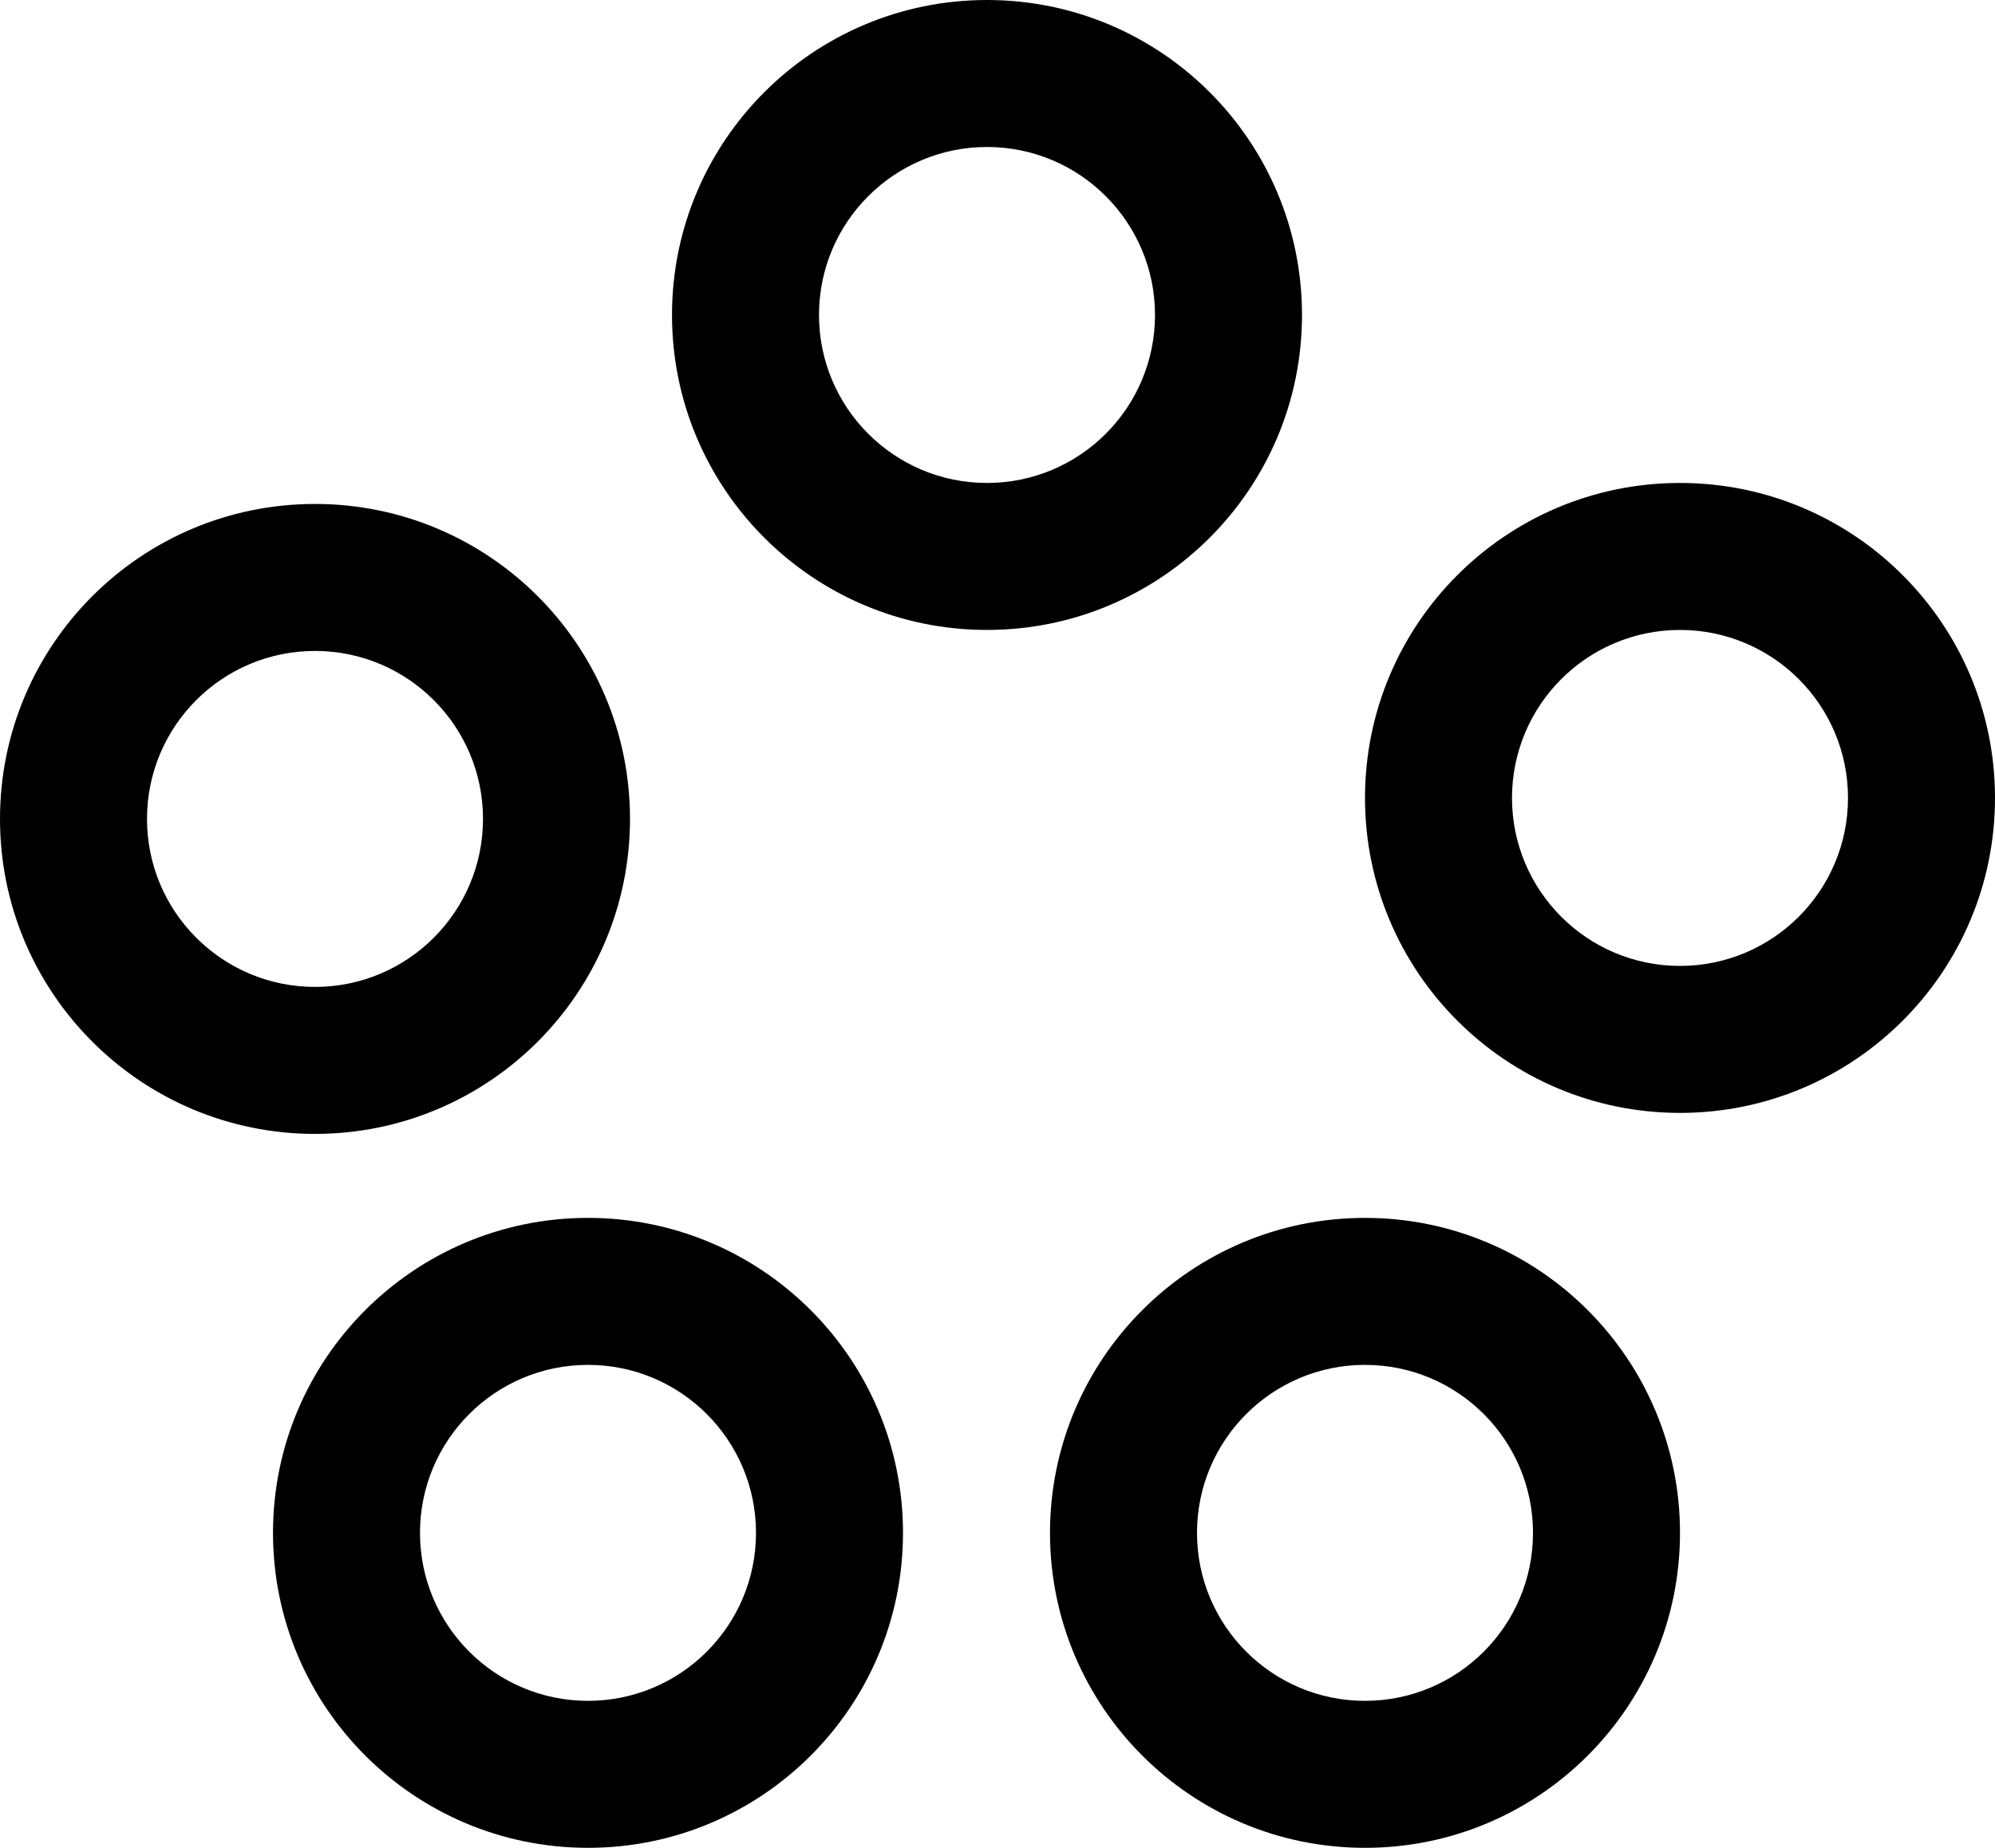
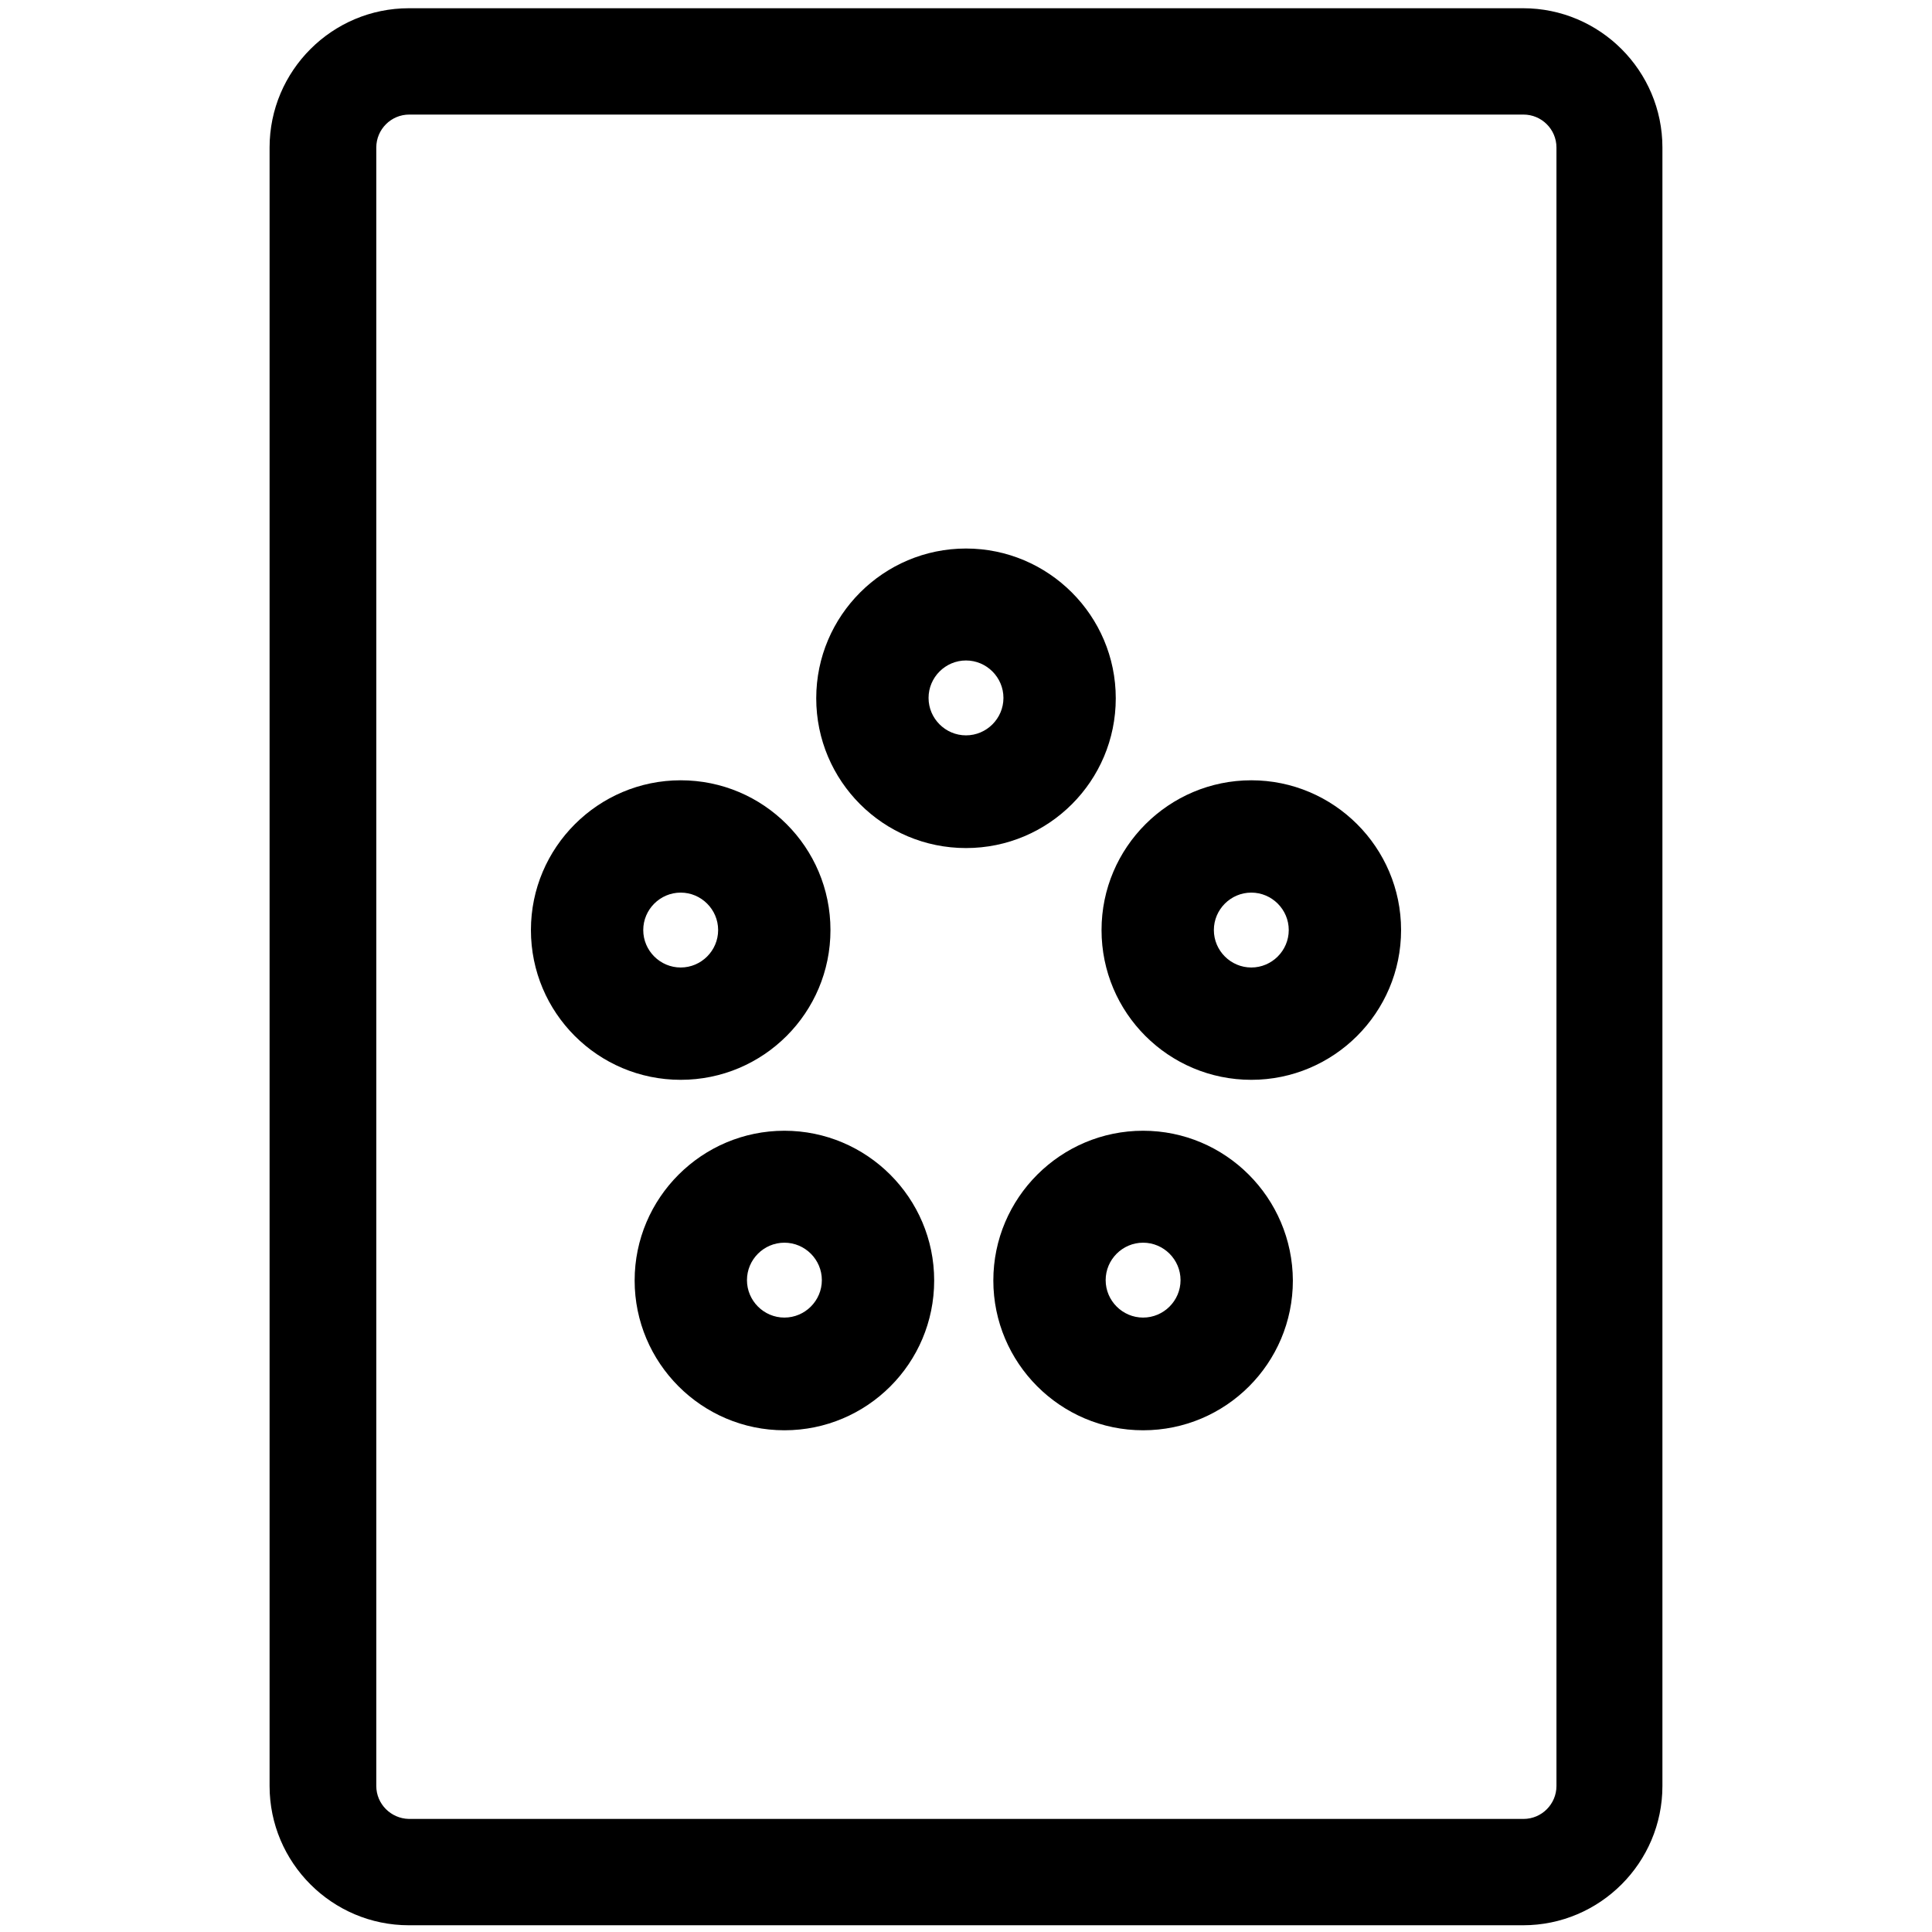
- <svg xmlns="http://www.w3.org/2000/svg" width="95" height="88" viewBox="0 0 95 88">
-   <g fill="#000" fill-rule="evenodd">
-     <path d="M47 30c8.284 0 15-6.716 15-15 0-8.284-6.716-15-15-15-8.284 0-15 6.716-15 15 0 8.284 6.716 15 15 15zm0-7c4.418 0 8-3.582 8-8s-3.582-8-8-8-8 3.582-8 8 3.582 8 8 8zM80 53c8.284 0 15-6.716 15-15 0-8.284-6.716-15-15-15-8.284 0-15 6.716-15 15 0 8.284 6.716 15 15 15zm0-7c4.418 0 8-3.582 8-8s-3.582-8-8-8-8 3.582-8 8 3.582 8 8 8zM65 88c8.284 0 15-6.716 15-15 0-8.284-6.716-15-15-15-8.284 0-15 6.716-15 15 0 8.284 6.716 15 15 15zm0-7c4.418 0 8-3.582 8-8s-3.582-8-8-8-8 3.582-8 8 3.582 8 8 8zM28 88c8.284 0 15-6.716 15-15 0-8.284-6.716-15-15-15-8.284 0-15 6.716-15 15 0 8.284 6.716 15 15 15zm0-7c4.418 0 8-3.582 8-8s-3.582-8-8-8-8 3.582-8 8 3.582 8 8 8zM15 54c8.284 0 15-6.716 15-15 0-8.284-6.716-15-15-15-8.284 0-15 6.716-15 15 0 8.284 6.716 15 15 15zm0-7c4.418 0 8-3.582 8-8s-3.582-8-8-8-8 3.582-8 8 3.582 8 8 8z" />
-   </g>
+ <svg xmlns="http://www.w3.org/2000/svg" viewBox="0 0 516 516">
+   <path d="M258,146.5c-22,0-40,17.9-40,40s17.9,40,40,40s40-17.9,40-40S280,146.5,258,146.5z M258,196.4c-5.5,0-10-4.5-10-10   s4.5-10,10-10c5.5,0,10,4.5,10,10S263.5,196.4,258,196.4z" />
+   <path d="M334.2,208.4c-22,0-40,17.9-40,40s17.9,40,40,40c22,0,40-17.9,40-40S356.2,208.4,334.2,208.4z M334.2,258.4   c-5.5,0-10-4.5-10-10s4.5-10,10-10c5.5,0,10,4.5,10,10S339.7,258.4,334.2,258.4z" />
+   <path d="M181.8,208.4c-22,0-40,17.9-40,40s17.9,40,40,40s40-17.9,40-40S203.9,208.4,181.8,208.4z M181.8,258.4c-5.5,0-10-4.5-10-10   s4.5-10,10-10c5.5,0,10,4.5,10,10S187.3,258.4,181.8,258.4z" />
+   <path d="M305.3,302c-22,0-40,17.9-40,40c0,22,17.9,40,40,40s40-17.9,40-40C345.2,319.9,327.3,302,305.3,302z M305.3,351.9   c-5.5,0-10-4.5-10-10s4.5-10,10-10c5.5,0,10,4.5,10,10S310.8,351.9,305.3,351.9z" />
+   <path d="M209.5,302c-22,0-40,17.9-40,40c0,22,17.9,40,40,40s40-17.9,40-40C249.5,319.9,231.5,302,209.5,302z M209.5,351.9   c-5.5,0-10-4.5-10-10s4.5-10,10-10c5.5,0,10,4.5,10,10S215,351.9,209.5,351.9z" />
+   <path d="M406.8,2.2H109.2C88.7,2.2,72,18.9,72,39.4V477c0,20.5,16.7,37.2,37.2,37.2h297.6c20.5,0,37.2-16.7,37.2-37.2V39.4   C444,18.9,427.3,2.2,406.8,2.2z M100.5,477V39.4c0-4.8,3.9-8.8,8.8-8.8h297.6c4.8,0,8.8,3.9,8.8,8.8V477c0,4.8-3.9,8.8-8.8,8.8   H109.2C104.4,485.7,100.5,481.8,100.5,477z" />
</svg>
